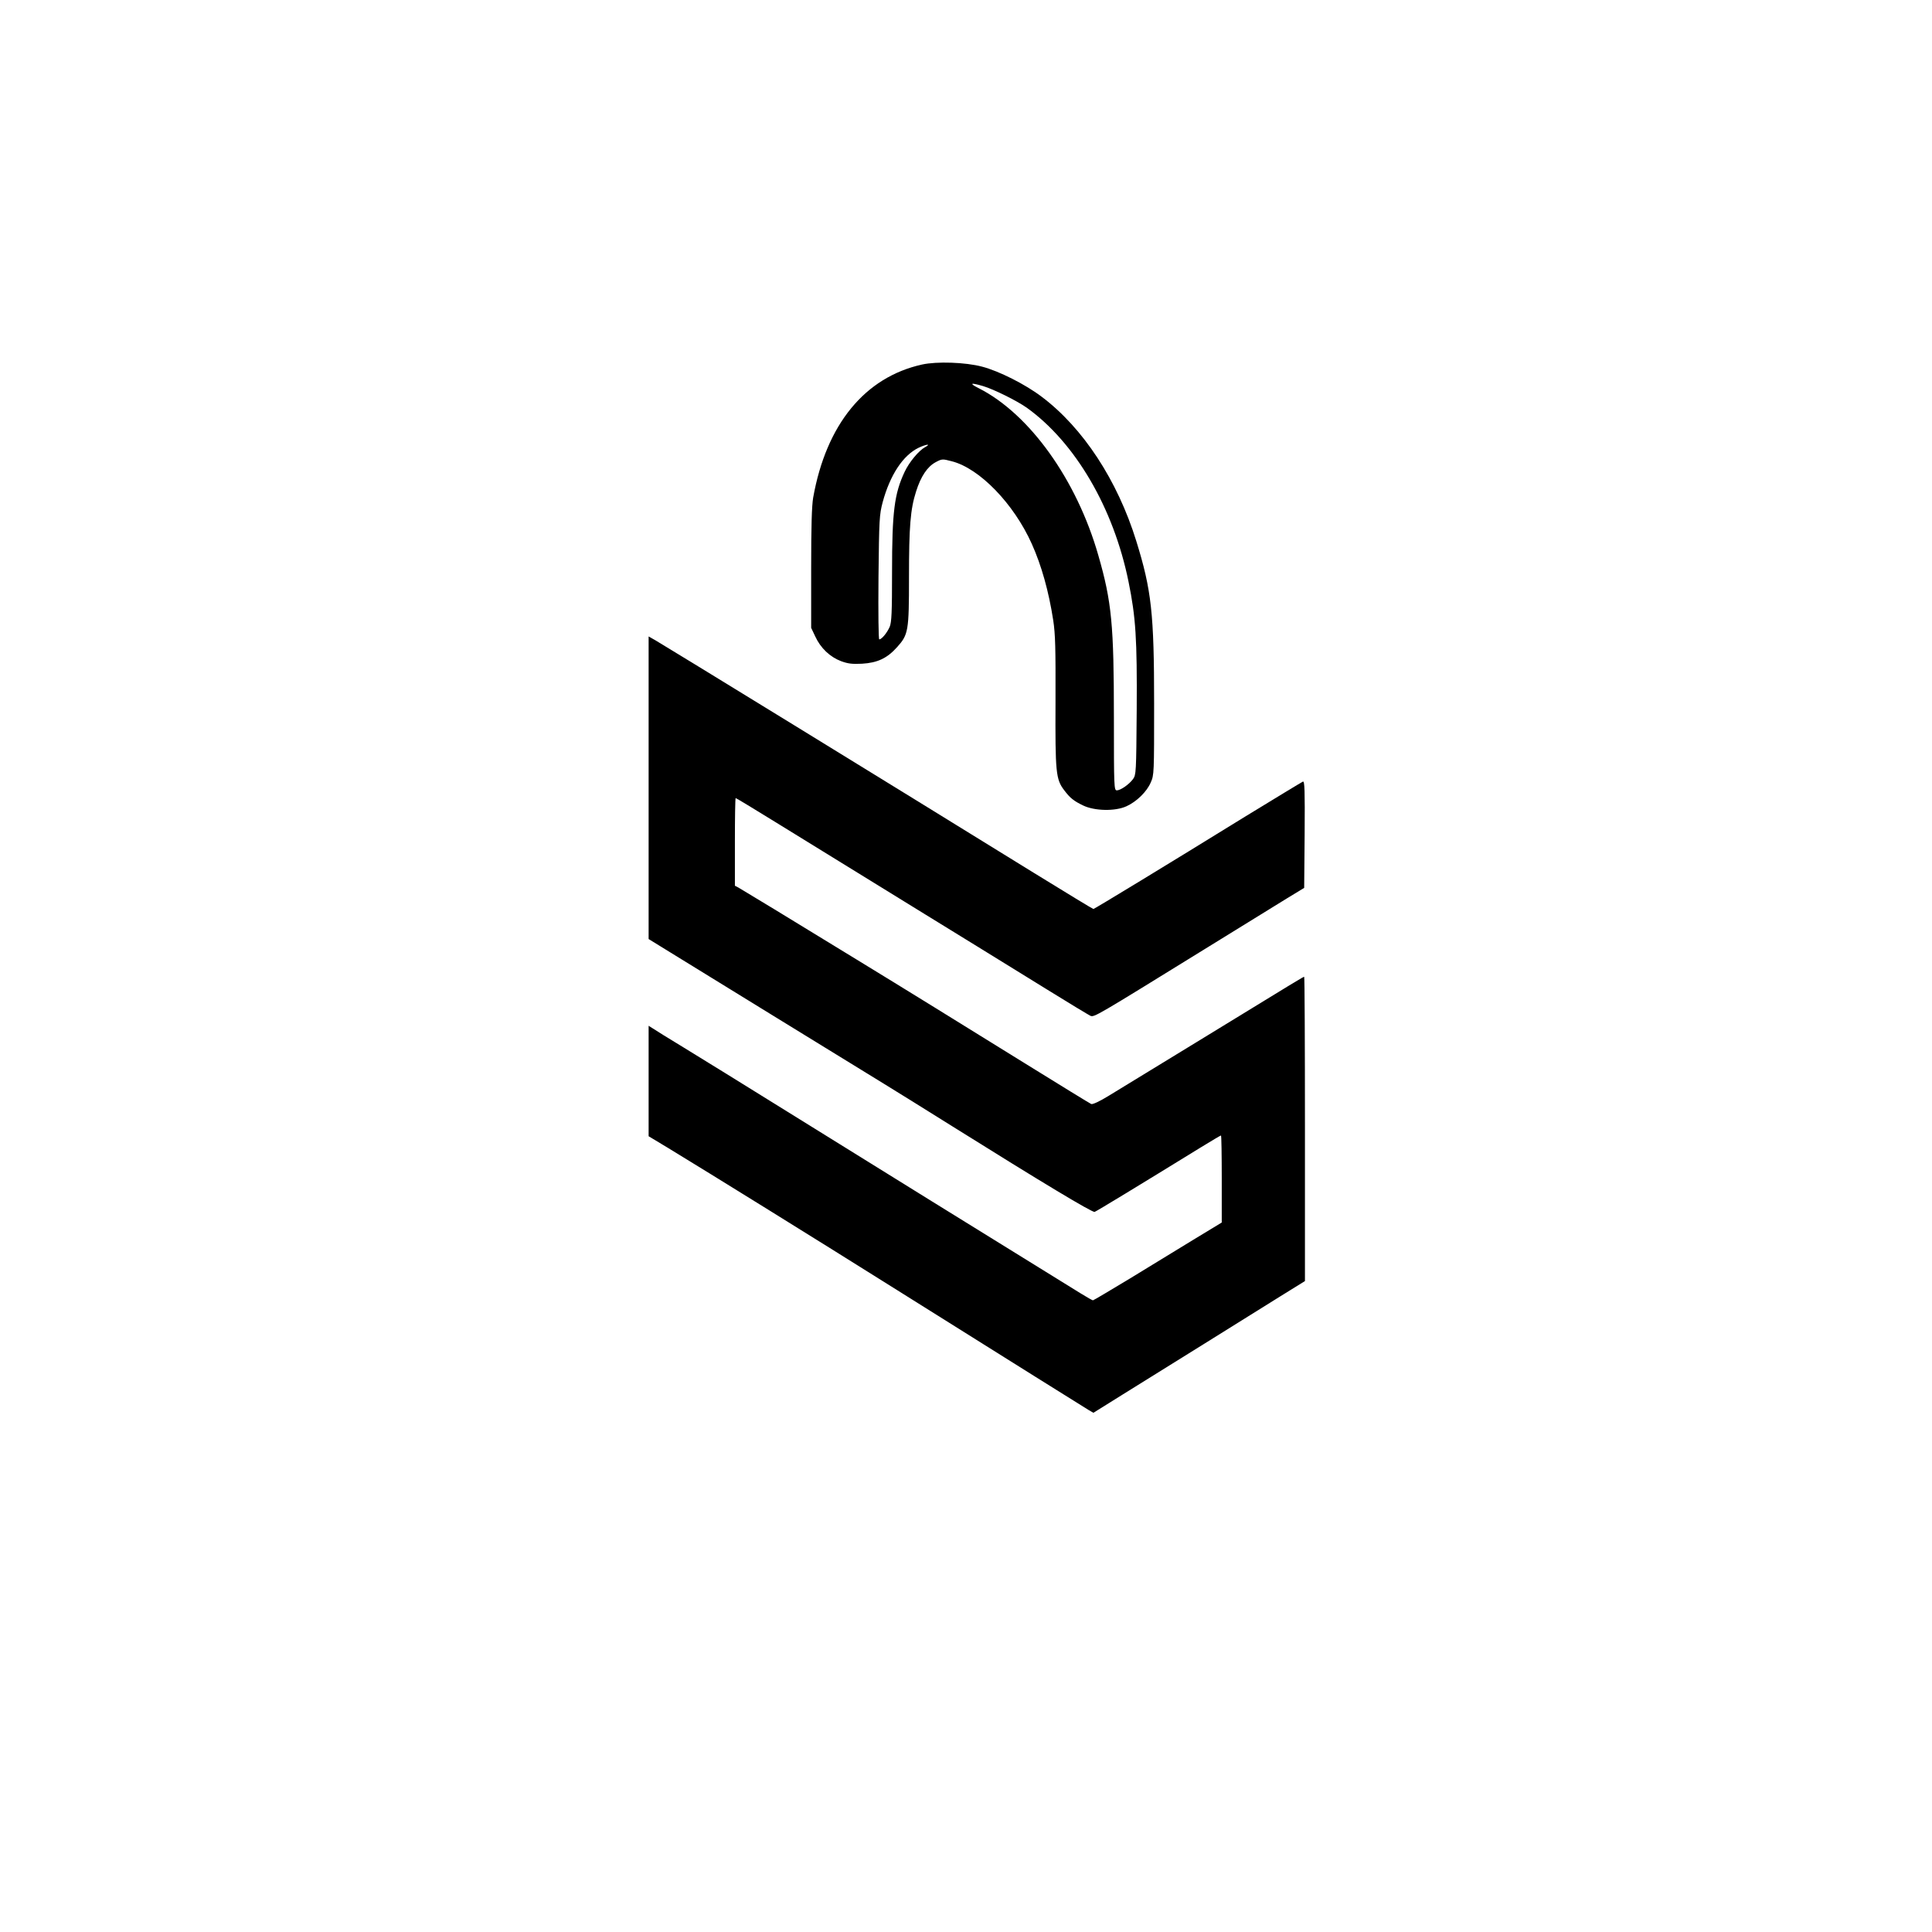
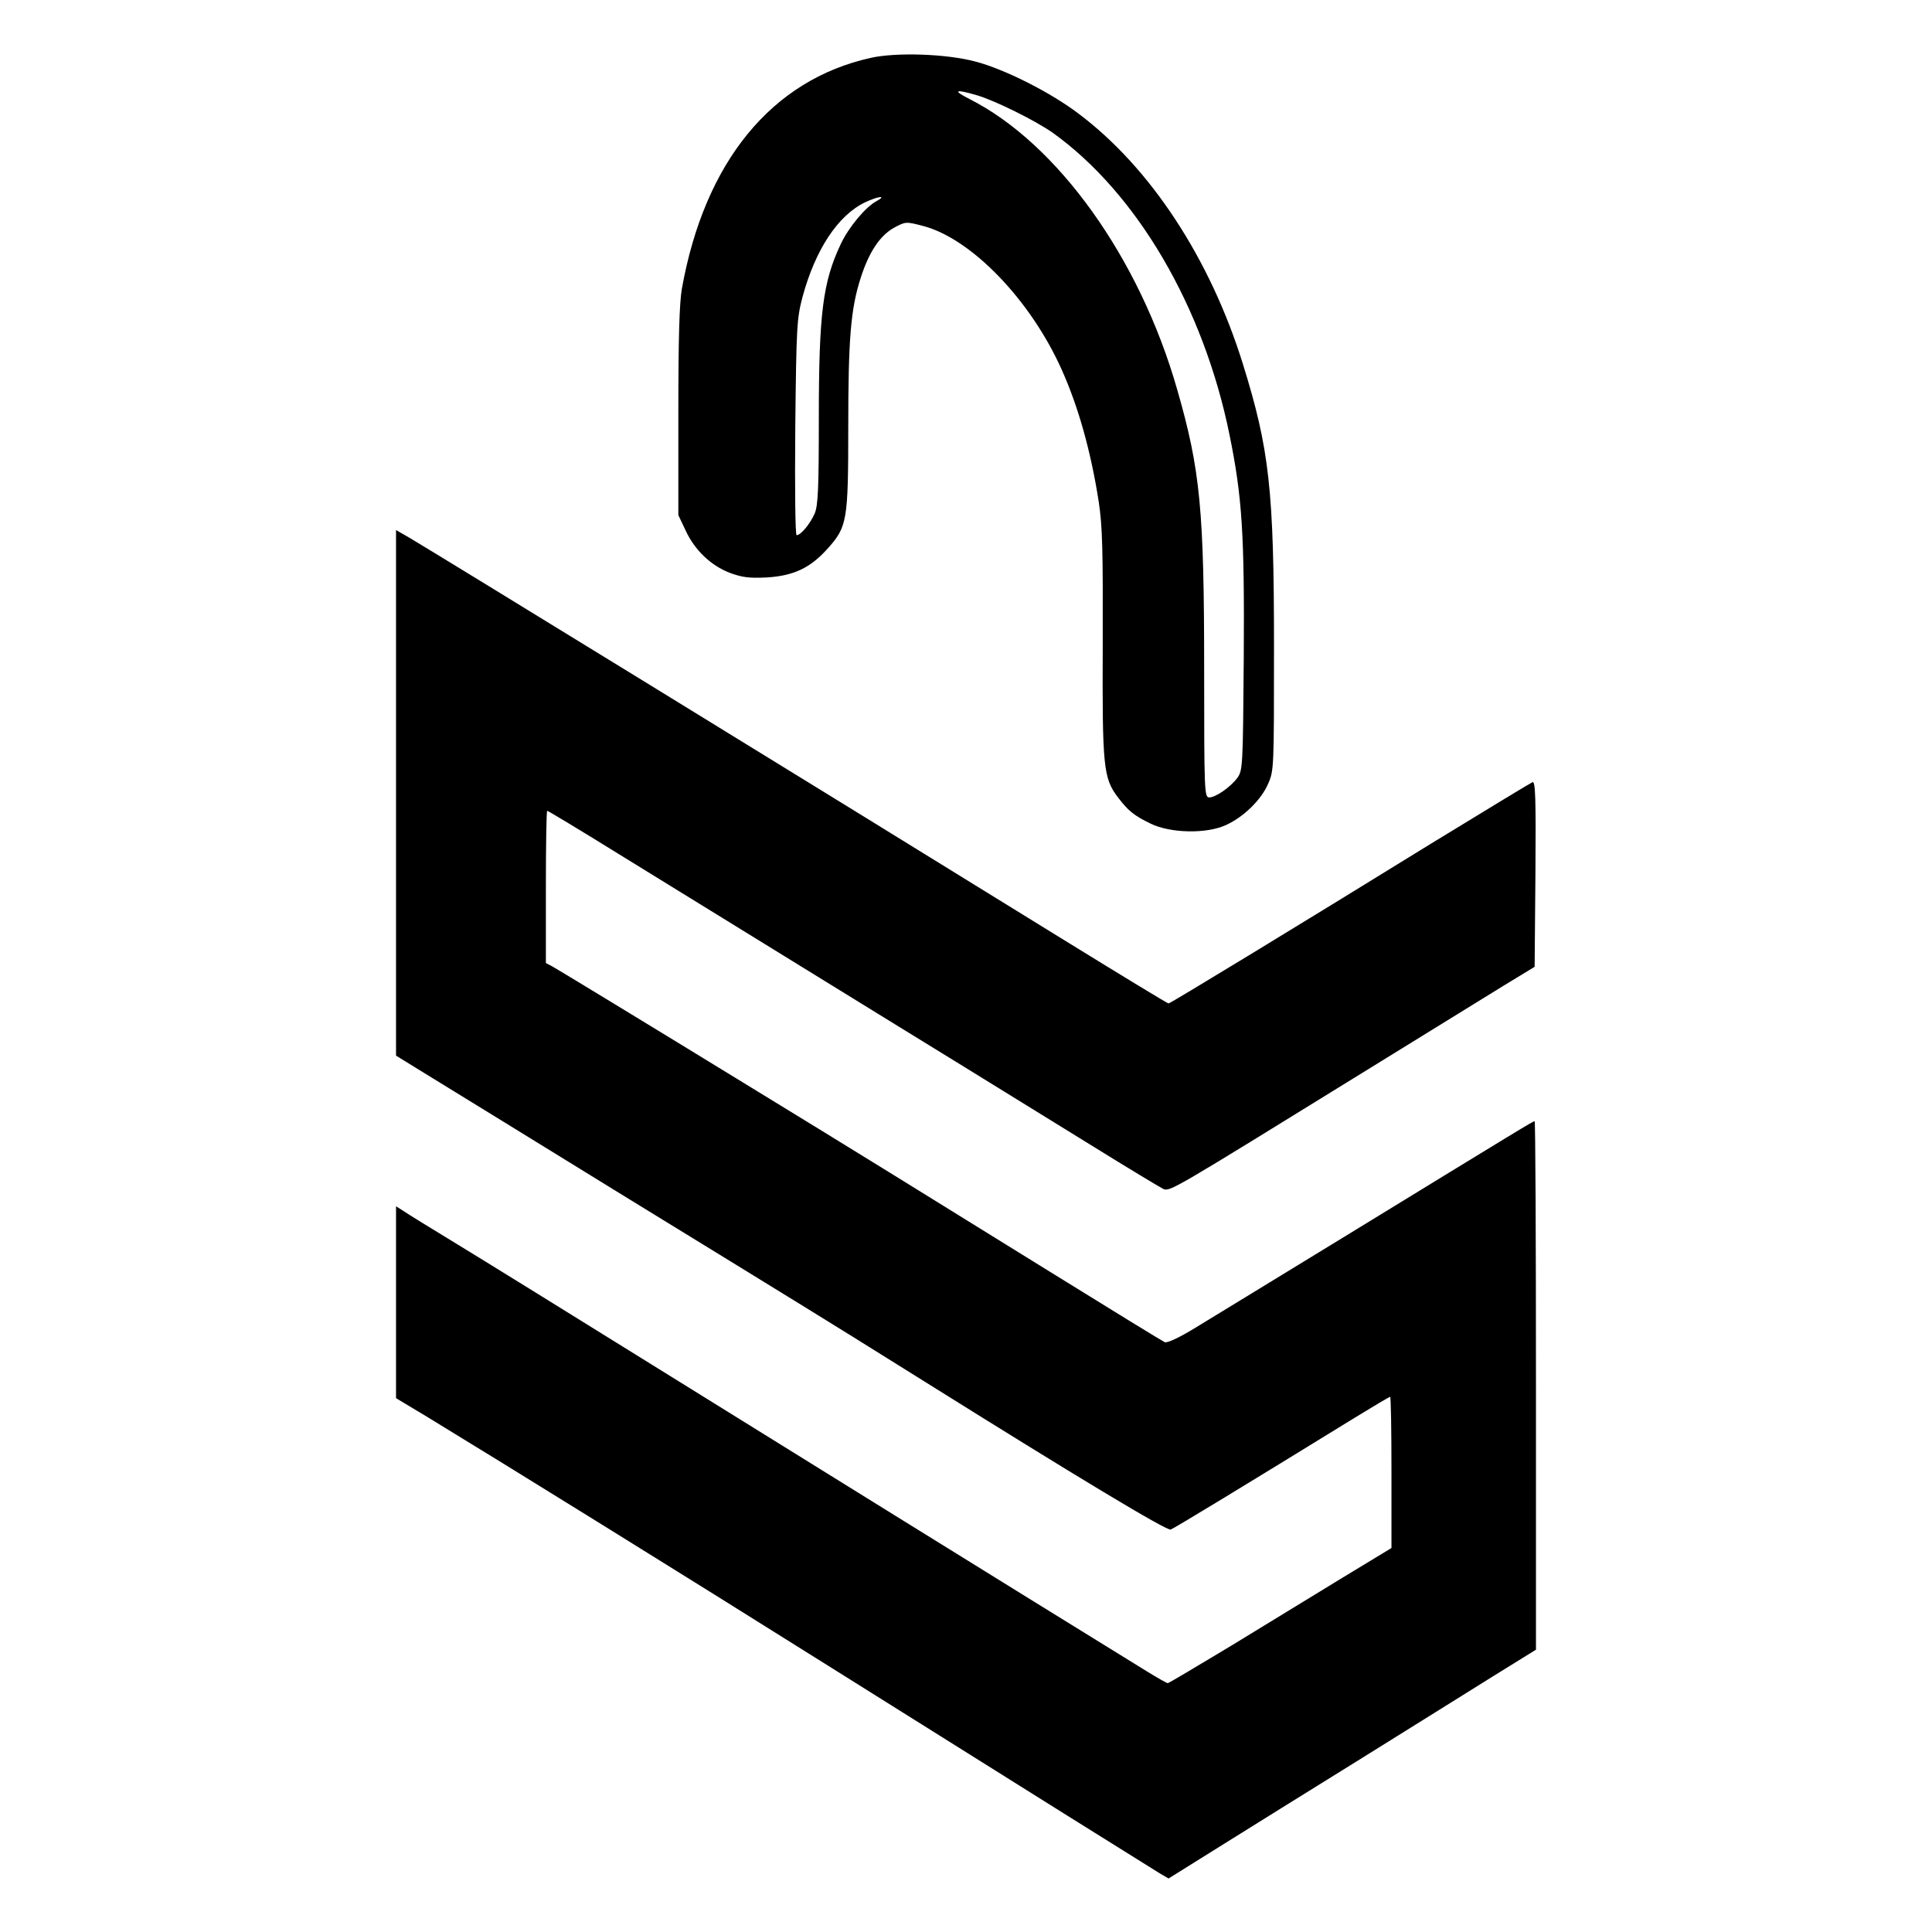
- <svg xmlns="http://www.w3.org/2000/svg" viewBox="0 0 1254 1254" fill="none">
+ <svg xmlns="http://www.w3.org/2000/svg" viewBox="273 215 722 722" fill="none">
  <g transform="translate(0,1254) scale(0.1,-0.1)">
    <path d="M5985 10174 c-371 -82 -622 -388 -707 -864 -9 -54 -13 -182 -13 -460 l0 -385 27 -57 c34 -74 95 -132 166 -159 46 -17 72 -20 137 -17 100 6 163 35 228 108 73 81 77 104 77 454 0 328 9 441 46 556 31 98 73 161 127 190 41 22 44 22 105 6 180 -46 402 -275 519 -536 63 -140 110 -308 139 -495 14 -92 16 -180 15 -530 -2 -461 2 -503 57 -575 38 -50 60 -68 122 -98 74 -36 209 -39 282 -5 66 30 132 95 157 154 22 49 22 60 22 512 0 587 -17 737 -116 1056 -122 393 -345 734 -614 936 -105 80 -278 167 -386 195 -108 29 -295 35 -390 14z m396 -140 c70 -21 217 -94 283 -140 315 -226 564 -651 661 -1130 47 -231 56 -370 53 -832 -3 -409 -4 -421 -24 -449 -26 -35 -81 -73 -105 -73 -18 0 -19 19 -19 473 0 601 -14 750 -101 1052 -140 490 -446 918 -776 1085 -65 33 -54 38 28 14z m-376 -396 c-41 -22 -104 -98 -133 -160 -67 -142 -82 -258 -82 -651 0 -264 -3 -324 -15 -355 -17 -39 -52 -82 -68 -82 -5 0 -7 166 -5 403 4 379 6 407 27 487 48 177 132 305 234 354 49 23 84 27 42 4z" fill="currentColor" fill-rule="evenodd" />
    <path d="M4210 7427 l0 -982 138 -85 c75 -46 389 -239 697 -429 308 -189 619 -380 690 -424 72 -44 273 -169 447 -278 572 -358 909 -561 923 -555 12 4 282 168 688 418 70 43 129 78 132 78 3 0 5 -127 5 -282 l0 -283 -183 -111 c-100 -61 -286 -175 -414 -253 -128 -77 -235 -141 -239 -141 -4 0 -39 20 -78 44 -427 263 -1515 938 -1906 1181 -272 169 -574 356 -671 415 -97 59 -188 115 -202 125 l-27 17 0 -358 0 -359 123 -74 c302 -184 941 -580 1492 -926 752 -472 1213 -760 1241 -777 l31 -18 189 118 c104 65 340 212 524 326 184 115 408 254 497 310 l163 101 0 988 c0 543 -2 987 -5 987 -6 0 -42 -22 -700 -425 -258 -158 -514 -314 -568 -347 -60 -37 -104 -57 -114 -54 -9 4 -203 123 -432 265 -408 253 -783 485 -1091 673 -434 266 -747 456 -767 467 l-23 12 0 284 c0 157 2 285 5 285 3 0 121 -71 263 -159 256 -158 527 -325 972 -599 246 -151 367 -226 790 -487 140 -87 265 -162 277 -168 25 -11 32 -6 743 433 228 141 467 288 530 327 l115 70 3 348 c2 286 0 346 -11 342 -7 -3 -177 -106 -378 -229 -502 -310 -976 -598 -982 -598 -4 0 -178 106 -389 236 -1000 618 -2318 1427 -2449 1505 l-49 28 0 -982z" fill="currentColor" fill-rule="evenodd" />
  </g>
</svg>
